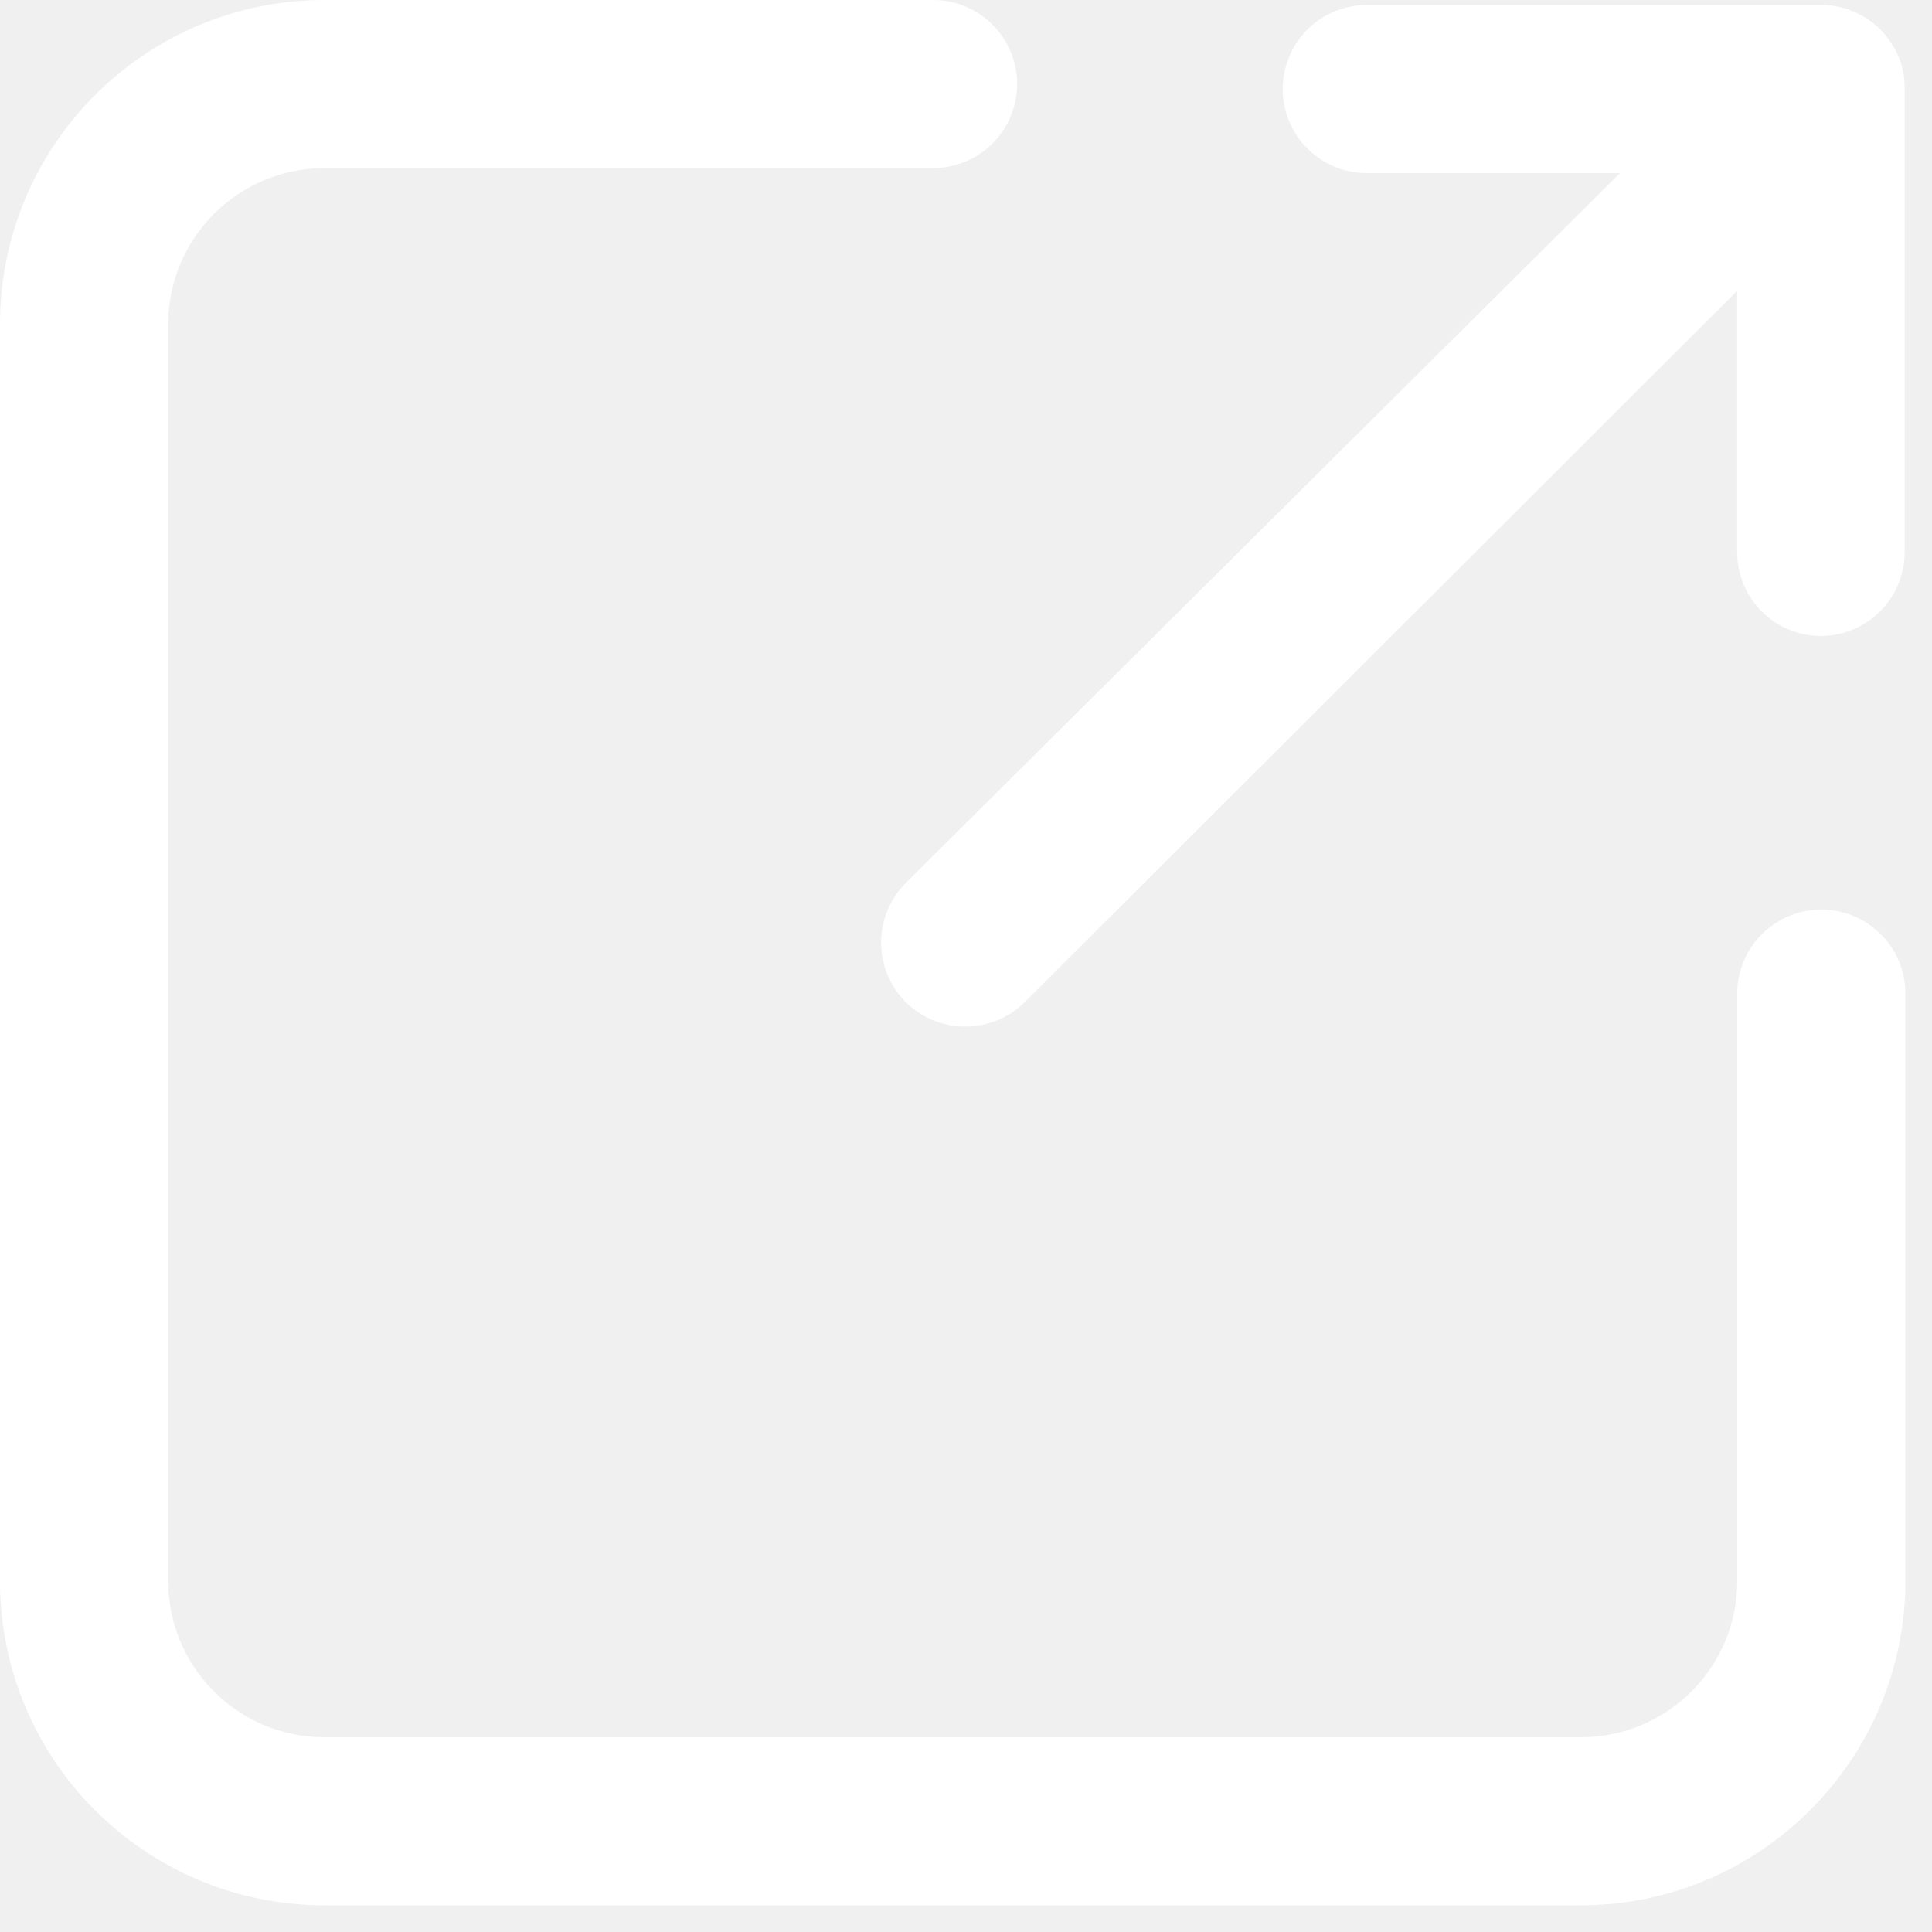
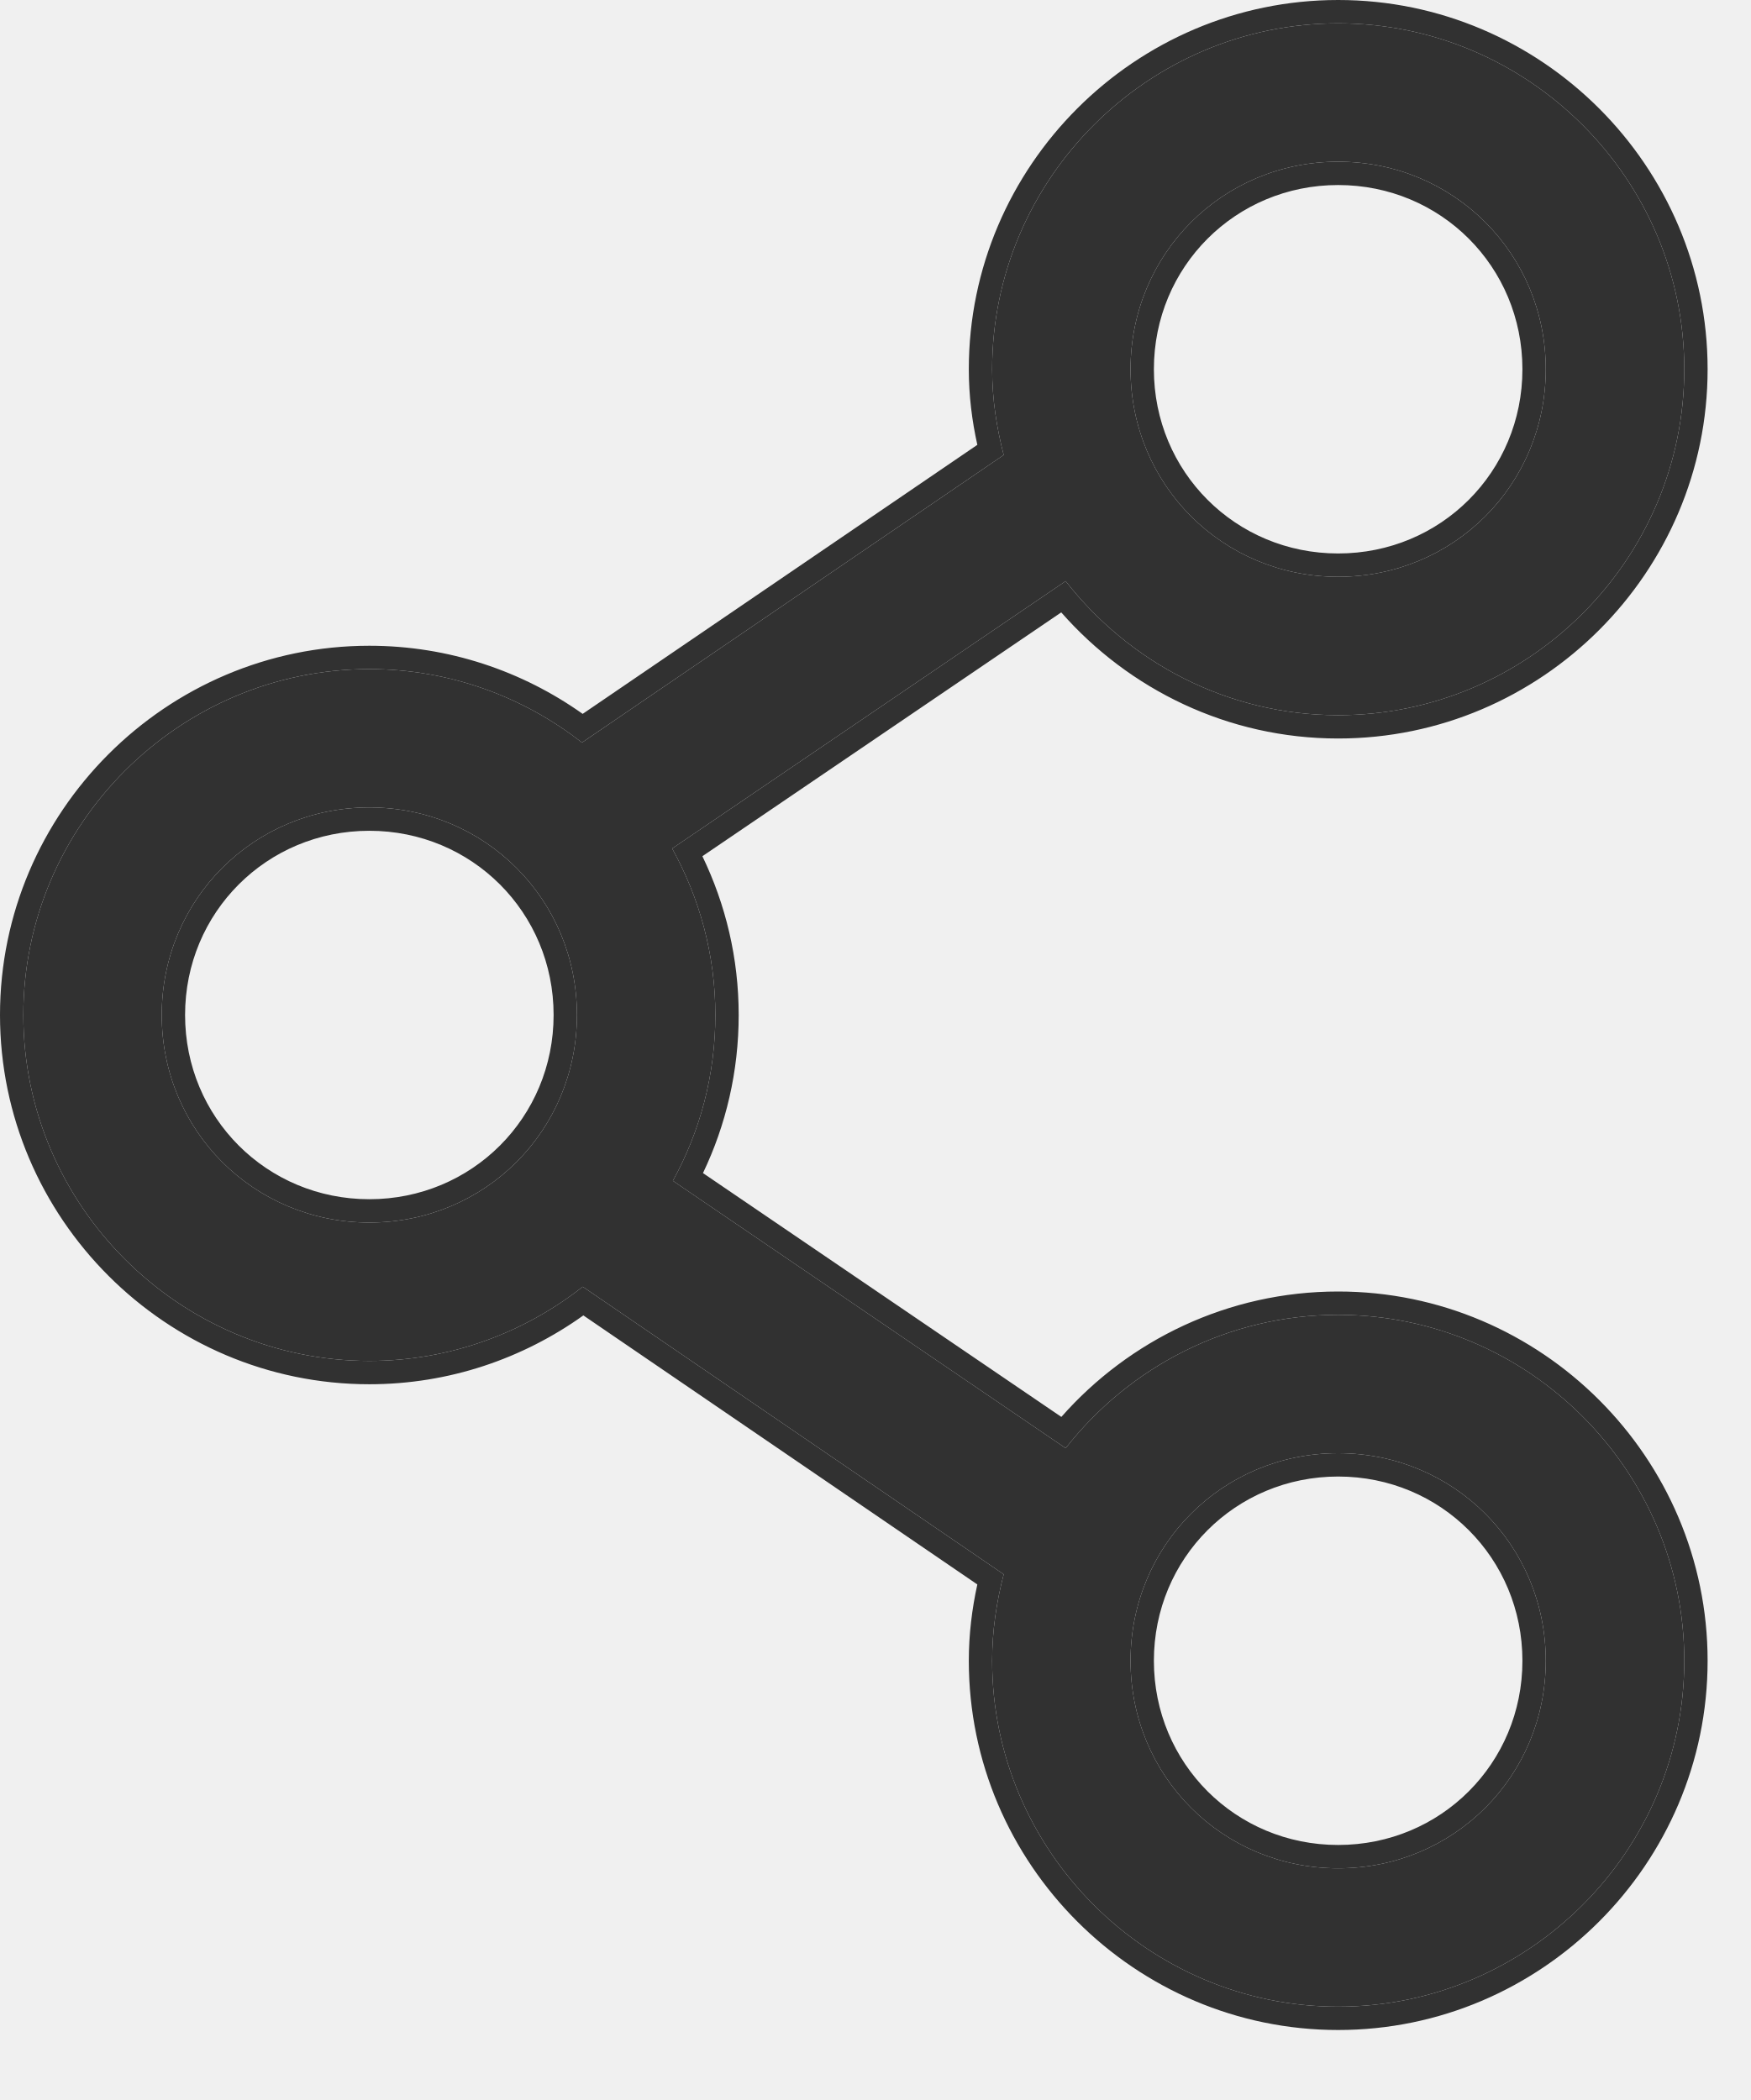
- <svg xmlns="http://www.w3.org/2000/svg" viewBox="0 0 20 20">
-   <path fill="#FFF" fill-rule="evenodd" d="M9.659 0c.48 0 .87.39.87.87 0 .481-.39.87-.87.87H3.354c-.892.003-1.613.728-1.613 1.618v13.008c0 .891.721 1.616 1.613 1.618h13.011c.894 0 1.619-.724 1.619-1.618v-6.08c0-.481.39-.87.87-.87.481 0 .871.389.871.87v6.08c-.003 1.854-1.51 3.358-3.366 3.358H3.354C1.5 19.72 0 18.218 0 16.366V3.358c0-1.852 1.5-3.354 3.353-3.358Zm9.2.052c.11 0 .218.021.319.064.107.043.203.106.284.186.08.082.146.178.192.283.041.101.063.21.063.319v4.81c0 .48-.39.87-.871.87-.48-.003-.867-.396-.863-.876V3.011l-7.373 7.361c-.342.34-.893.34-1.236 0-.337-.341-.337-.889 0-1.229l7.396-7.351h-2.621c-.481 0-.87-.389-.87-.87 0-.481.389-.87.87-.87Z" />
+ <svg xmlns="http://www.w3.org/2000/svg" width="15" height="18" viewBox="0 0 15 18" fill="none">
+   <path d="M11.467 0.2C9.837 0.2 8.502 1.535 8.502 3.165C8.502 3.42 8.54 3.664 8.601 3.9L4.987 6.365C4.484 5.971 3.85 5.735 3.165 5.735C1.535 5.735 0.2 7.069 0.2 8.7C0.2 10.331 1.535 11.665 3.165 11.665C3.853 11.665 4.489 11.426 4.994 11.029L8.601 13.494C8.539 13.732 8.502 13.978 8.502 14.235C8.502 15.865 9.837 17.2 11.467 17.2C13.098 17.2 14.433 15.865 14.433 14.235C14.433 12.604 13.098 11.27 11.467 11.27C10.522 11.27 9.676 11.718 9.132 12.413L5.766 10.121C5.999 9.698 6.13 9.214 6.13 8.7C6.13 8.183 5.995 7.698 5.76 7.273L9.132 4.981C9.676 5.678 10.52 6.13 11.467 6.13C13.098 6.13 14.433 4.796 14.433 3.165C14.433 1.535 13.098 0.2 11.467 0.2ZM11.467 1.386C12.457 1.386 13.246 2.176 13.246 3.165C13.246 4.155 12.457 4.944 11.467 4.944C10.478 4.944 9.688 4.155 9.688 3.165C9.688 2.176 10.478 1.386 11.467 1.386ZM3.165 6.921C4.155 6.921 4.944 7.71 4.944 8.7C4.944 9.69 4.155 10.479 3.165 10.479C2.176 10.479 1.386 9.69 1.386 8.7C1.386 7.71 2.176 6.921 3.165 6.921ZM11.467 12.456C12.457 12.456 13.246 13.245 13.246 14.235C13.246 15.225 12.457 16.014 11.467 16.014C10.478 16.014 9.688 15.225 9.688 14.235C9.688 13.245 10.478 12.456 11.467 12.456Z" fill="#313131" />
+   <path fill-rule="evenodd" clip-rule="evenodd" d="M8.302 3.165C8.302 1.424 9.726 0 11.467 0C13.209 0 14.633 1.424 14.633 3.165C14.633 4.906 13.209 6.33 11.467 6.33C10.522 6.33 9.674 5.909 9.094 5.249L6.019 7.339C6.218 7.752 6.33 8.212 6.33 8.7C6.33 9.184 6.221 9.643 6.024 10.055L9.095 12.145C9.675 11.487 10.525 11.07 11.467 11.07C13.209 11.07 14.633 12.494 14.633 14.235C14.633 15.976 13.209 17.4 11.467 17.4C9.726 17.4 8.302 15.976 8.302 14.235C8.302 14.009 8.329 13.791 8.375 13.581L4.999 11.275C4.481 11.645 3.848 11.865 3.165 11.865C1.424 11.865 0 10.441 0 8.7C0 6.959 1.424 5.535 3.165 5.535C3.844 5.535 4.476 5.752 4.993 6.119L8.375 3.813C8.329 3.605 8.302 3.39 8.302 3.165ZM8.601 3.9C8.54 3.664 8.502 3.42 8.502 3.165C8.502 1.535 9.837 0.2 11.467 0.2C13.098 0.2 14.433 1.535 14.433 3.165C14.433 4.796 13.098 6.13 11.467 6.13C10.52 6.13 9.676 5.678 9.132 4.981L5.76 7.273C5.995 7.698 6.13 8.183 6.13 8.7C6.13 9.214 5.999 9.698 5.766 10.121L9.132 12.413C9.676 11.718 10.522 11.27 11.467 11.27C13.098 11.27 14.433 12.604 14.433 14.235C14.433 15.865 13.098 17.2 11.467 17.2C9.837 17.2 8.502 15.865 8.502 14.235C8.502 13.978 8.539 13.732 8.601 13.494L4.994 11.029C4.489 11.426 3.853 11.665 3.165 11.665C1.535 11.665 0.2 10.331 0.2 8.7C0.2 7.069 1.535 5.735 3.165 5.735C3.85 5.735 4.484 5.971 4.987 6.365L8.601 3.9ZM13.046 3.165C13.046 2.286 12.347 1.586 11.467 1.586C10.588 1.586 9.888 2.286 9.888 3.165C9.888 4.044 10.588 4.744 11.467 4.744C12.347 4.744 13.046 4.044 13.046 3.165ZM4.744 8.7C4.744 7.821 4.044 7.121 3.165 7.121C2.286 7.121 1.586 7.821 1.586 8.7C1.586 9.579 2.286 10.279 3.165 10.279C4.044 10.279 4.744 9.579 4.744 8.7ZM13.046 14.235C13.046 13.356 12.347 12.656 11.467 12.656C10.588 12.656 9.888 13.356 9.888 14.235C9.888 15.114 10.588 15.814 11.467 15.814C12.347 15.814 13.046 15.114 13.046 14.235ZM13.246 3.165C13.246 2.176 12.457 1.386 11.467 1.386C10.478 1.386 9.688 2.176 9.688 3.165C9.688 4.155 10.478 4.944 11.467 4.944C12.457 4.944 13.246 4.155 13.246 3.165ZM4.944 8.7C4.944 7.71 4.155 6.921 3.165 6.921C2.176 6.921 1.386 7.71 1.386 8.7C1.386 9.69 2.176 10.479 3.165 10.479C4.155 10.479 4.944 9.69 4.944 8.7ZM13.246 14.235C13.246 13.245 12.457 12.456 11.467 12.456C10.478 12.456 9.688 13.245 9.688 14.235C9.688 15.225 10.478 16.014 11.467 16.014C12.457 16.014 13.246 15.225 13.246 14.235Z" fill="#313131" />
</svg>
